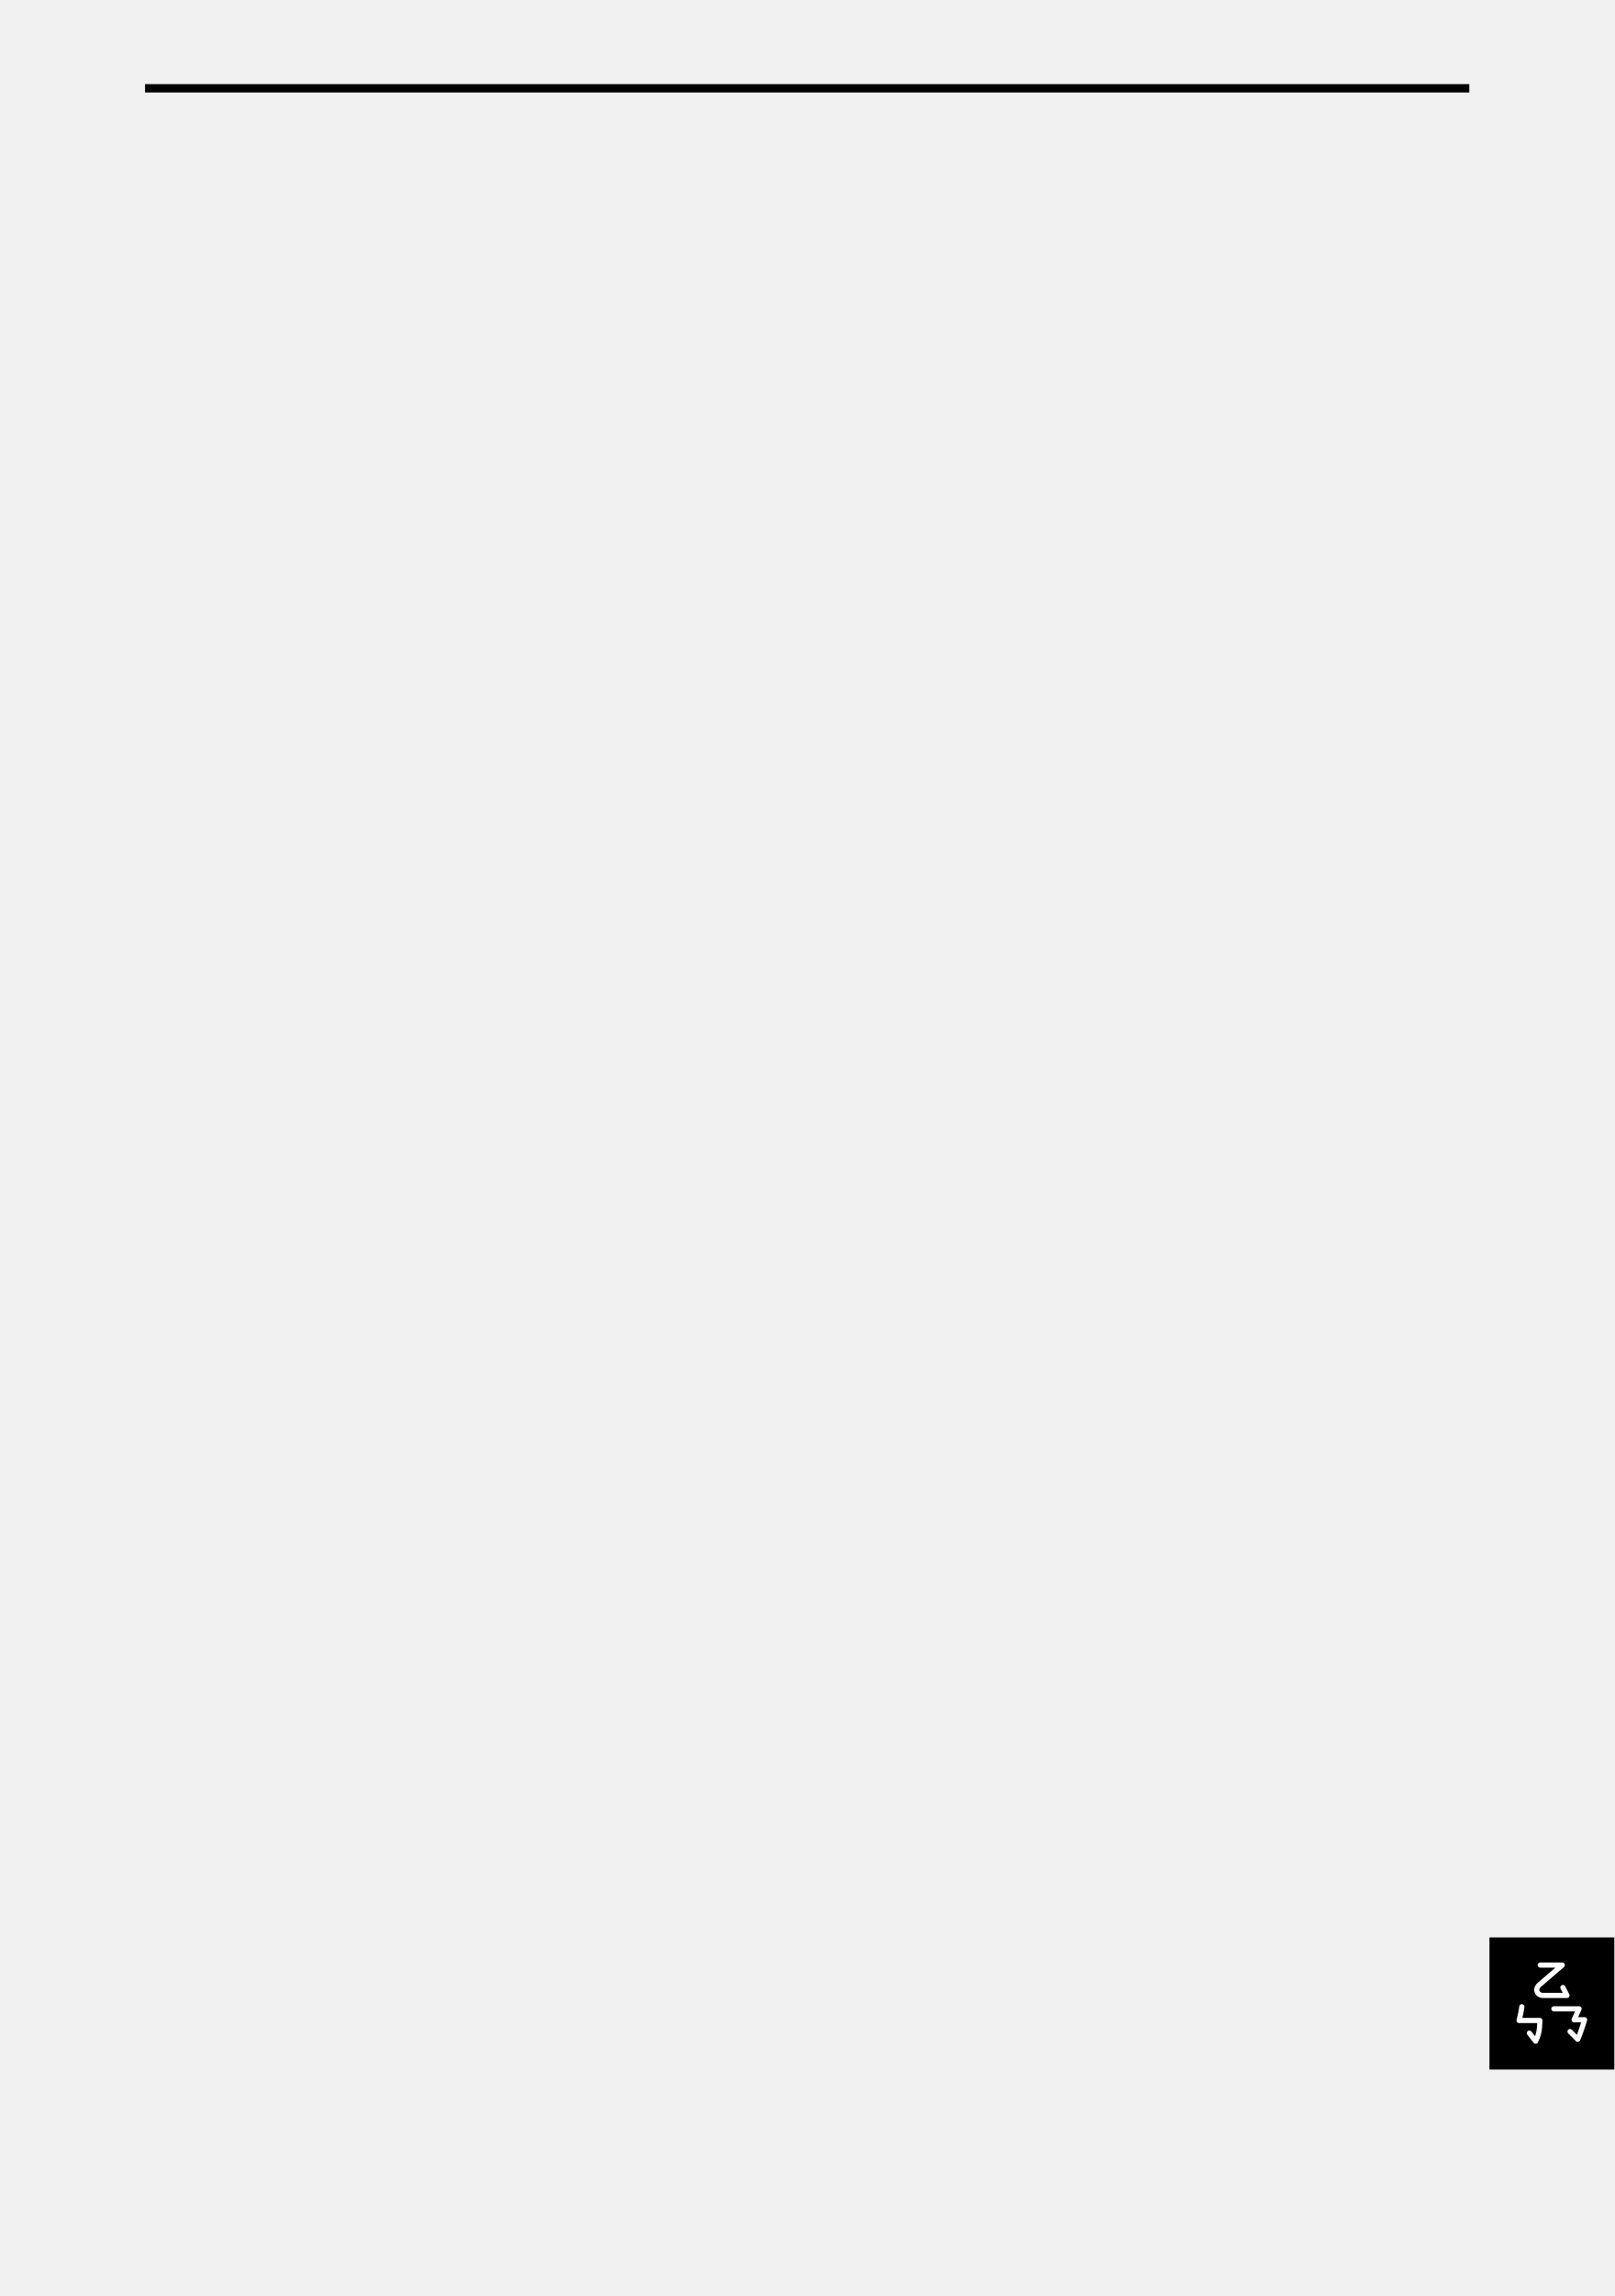
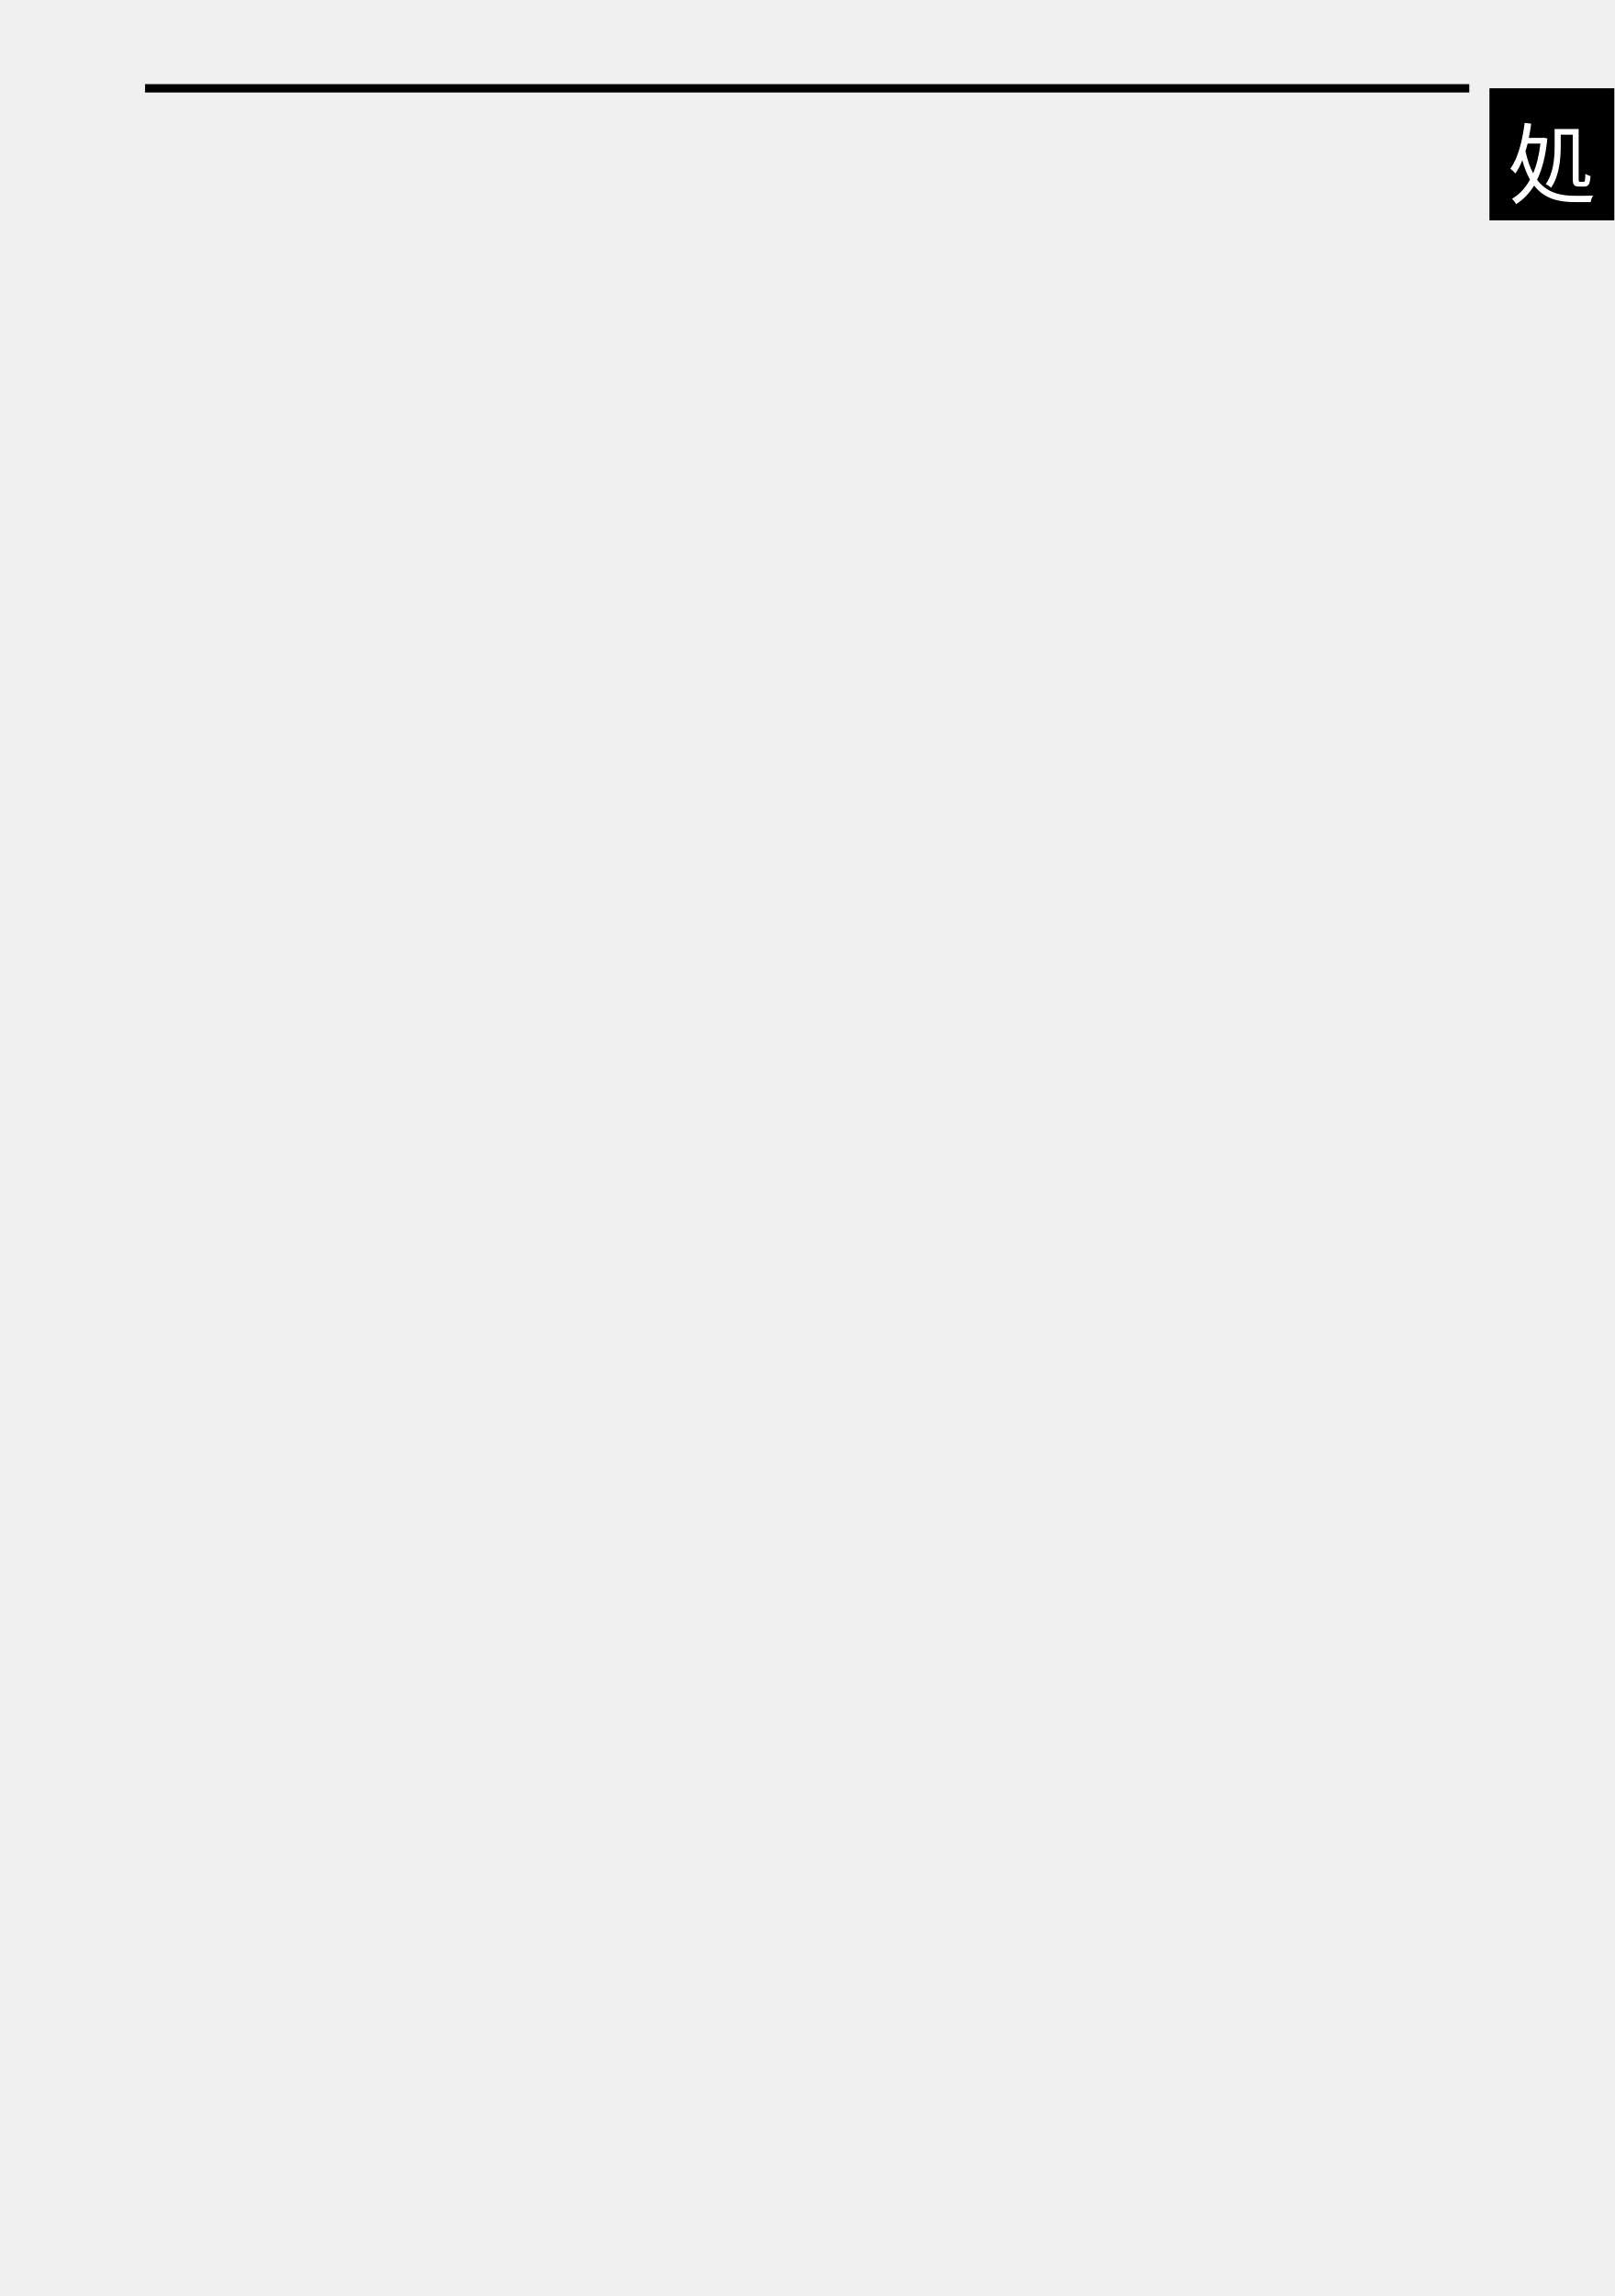
- <svg xmlns="http://www.w3.org/2000/svg" width="128mm" height="182mm" viewBox="0 0 128 182" version="1.1" id="svg1" xml:space="preserve">
+ <svg xmlns="http://www.w3.org/2000/svg" width="128mm" height="182mm" viewBox="0 0 128 182" version="1.1" id="svg1">
  <defs id="defs1">
    <rect x="49.134" y="37.797" width="198.425" height="32.181" id="rect18" />
    <rect x="49.134" y="37.797" width="198.425" height="32.181" id="rect82" />
    <rect x="49.134" y="37.797" width="211.863" height="46.298" id="rect86" />
    <rect x="49.134" y="37.797" width="196.885" height="53.582" id="rect90" />
    <rect x="49.134" y="37.797" width="196.009" height="18.719" id="rect105" />
    <rect x="49.134" y="37.797" width="198.425" height="32.181" id="rect109" />
    <rect x="49.134" y="37.797" width="198.425" height="32.181" id="rect116" />
    <rect x="49.134" y="37.797" width="198.425" height="32.181" id="rect117" />
    <rect x="49.134" y="37.797" width="165.288" height="29.419" id="rect118" />
    <rect x="49.134" y="37.797" width="198.425" height="32.181" id="rect121" />
    <rect x="49.134" y="37.797" width="165.288" height="29.419" id="rect124" />
    <rect x="49.134" y="37.797" width="164.293" height="67.983" id="rect132" />
    <rect x="49.134" y="37.797" width="196.885" height="53.582" id="rect145" />
    <rect x="49.134" y="37.797" width="164.293" height="67.983" id="rect146" />
    <rect x="49.134" y="37.797" width="198.425" height="32.181" id="rect190" />
    <rect x="49.134" y="37.797" width="198.425" height="32.181" id="rect191" />
    <rect x="49.134" y="37.797" width="211.863" height="46.298" id="rect192" />
    <rect x="49.134" y="37.797" width="196.885" height="53.582" id="rect193" />
    <rect x="49.134" y="37.797" width="196.009" height="18.719" id="rect194" />
    <rect x="49.134" y="37.797" width="198.425" height="32.181" id="rect195" />
    <rect x="49.134" y="37.797" width="198.425" height="32.181" id="rect196" />
    <rect x="49.134" y="37.797" width="198.425" height="32.181" id="rect197" />
    <rect x="49.134" y="37.797" width="165.288" height="29.419" id="rect198" />
    <rect x="49.134" y="37.797" width="198.425" height="32.181" id="rect199" />
    <rect x="49.134" y="37.797" width="165.288" height="29.419" id="rect200" />
    <rect x="49.134" y="37.797" width="164.293" height="67.983" id="rect201" />
    <rect x="49.134" y="37.797" width="198.425" height="32.181" id="rect277" />
    <rect x="49.134" y="37.797" width="198.425" height="32.181" id="rect278" />
    <rect x="49.134" y="37.797" width="211.863" height="46.298" id="rect279" />
    <rect x="49.134" y="37.797" width="196.885" height="53.582" id="rect280" />
    <rect x="49.134" y="37.797" width="196.009" height="18.719" id="rect281" />
    <rect x="49.134" y="37.797" width="198.425" height="32.181" id="rect282" />
    <rect x="49.134" y="37.797" width="198.425" height="32.181" id="rect283" />
    <rect x="49.134" y="37.797" width="198.425" height="32.181" id="rect284" />
    <rect x="49.134" y="37.797" width="165.288" height="29.419" id="rect285" />
    <rect x="49.134" y="37.797" width="198.425" height="32.181" id="rect286" />
    <rect x="49.134" y="37.797" width="165.288" height="29.419" id="rect287" />
    <rect x="49.134" y="37.797" width="164.293" height="67.983" id="rect288" />
    <rect x="49.134" y="37.797" width="196.885" height="53.582" id="rect289" />
    <rect x="49.134" y="37.797" width="164.293" height="67.983" id="rect290" />
    <rect x="49.134" y="37.797" width="198.425" height="32.181" id="rect291" />
    <rect x="49.134" y="37.797" width="198.425" height="32.181" id="rect292" />
    <rect x="49.134" y="37.797" width="211.863" height="46.298" id="rect293" />
    <rect x="49.134" y="37.797" width="196.885" height="53.582" id="rect294" />
    <rect x="49.134" y="37.797" width="196.009" height="18.719" id="rect295" />
    <rect x="49.134" y="37.797" width="198.425" height="32.181" id="rect296" />
    <rect x="49.134" y="37.797" width="198.425" height="32.181" id="rect297" />
    <rect x="49.134" y="37.797" width="198.425" height="32.181" id="rect298" />
    <rect x="49.134" y="37.797" width="165.288" height="29.419" id="rect299" />
    <rect x="49.134" y="37.797" width="198.425" height="32.181" id="rect300" />
    <rect x="49.134" y="37.797" width="165.288" height="29.419" id="rect301" />
    <rect x="49.134" y="37.797" width="164.293" height="67.983" id="rect302" />
  </defs>
-   <path style="fill:#000000;stroke:#000000;stroke-width:0.663;stroke-opacity:1;paint-order:fill markers stroke" d="m 11.5,7.0 h 105" id="path16" />
-   <rect style="fill:#000000;stroke:none;stroke-width:0.2;stroke-opacity:1;paint-order:fill markers stroke" id="rect1" width="9.9" height="10.47" x="118.1" y="153.577" />
-   <rect style="fill:#000000;fill-opacity:1;stroke:none;stroke-width:0.163" id="rect1-5" width="7.198" height="7.198" x="119.451" y="155.113" ry="0" />
-   <path style="fill:none;stroke:#ffffff;stroke-width:0.408;stroke-linecap:round;stroke-linejoin:round;stroke-opacity:1" d="m 123.21,159.236 h 1.997 l -0.394,0.866 h 0.833 c 0,0 -0.342,1.149 -0.548,1.547 l -0.608,-0.611" id="path5879" />
-   <path style="fill:none;stroke:#ffffff;stroke-width:0.408;stroke-linecap:round;stroke-linejoin:round;stroke-opacity:1" d="m 120.668,159.07 c -0.039,0.328 -0.14,0.786 -0.215,1.091 v 0 h 1.647 c -0.022,0.899 -0.124,1.177 -0.336,1.641 l -0.498,-0.641" id="path5881" />
-   <path style="fill:none;stroke:#ffffff;stroke-width:0.408;stroke-linecap:round;stroke-linejoin:round;stroke-opacity:1" d="m 122.132,155.768 h 1.744 l -1.746,1.503 c -0.514,0.391 -0.242,0.905 0.223,0.905 h 1.895 l -0.324,-0.629" id="path3527" />
+   <path style="fill:#000000;stroke:#000000;stroke-width:0.663;stroke-opacity:1;paint-order:fill markers stroke" d="m 11.5,7 h 105" id="path16" />
+   <g id="g2" transform="translate(118.0998,-115.1703)">
+     <rect style="fill:#000000;stroke:none;stroke-width:0.2;stroke-opacity:1;paint-order:fill markers stroke" id="rect2" width="9.9" height="10.47" x="0" y="122.167" />
+     <text xml:space="preserve" style="font-style:normal;font-variant:normal;font-weight:normal;font-stretch:normal;font-size:6.98px;line-height:0.5;font-family:linzklar_rounded;-inkscape-font-specification:linzklar_rounded;letter-spacing:0px;fill:#ffffff;stroke:none;stroke-width:1.192;stroke-opacity:1;paint-order:fill markers stroke" x="1.464" y="130.769" id="text2">
+       <tspan id="tspan2" style="font-style:normal;font-variant:normal;font-weight:normal;font-stretch:normal;font-family:linzklar_rounded;-inkscape-font-specification:linzklar_rounded;fill:#ffffff;stroke-width:1.192" x="1.464" y="130.769">処</tspan>
+     </text>
+   </g>
</svg>
